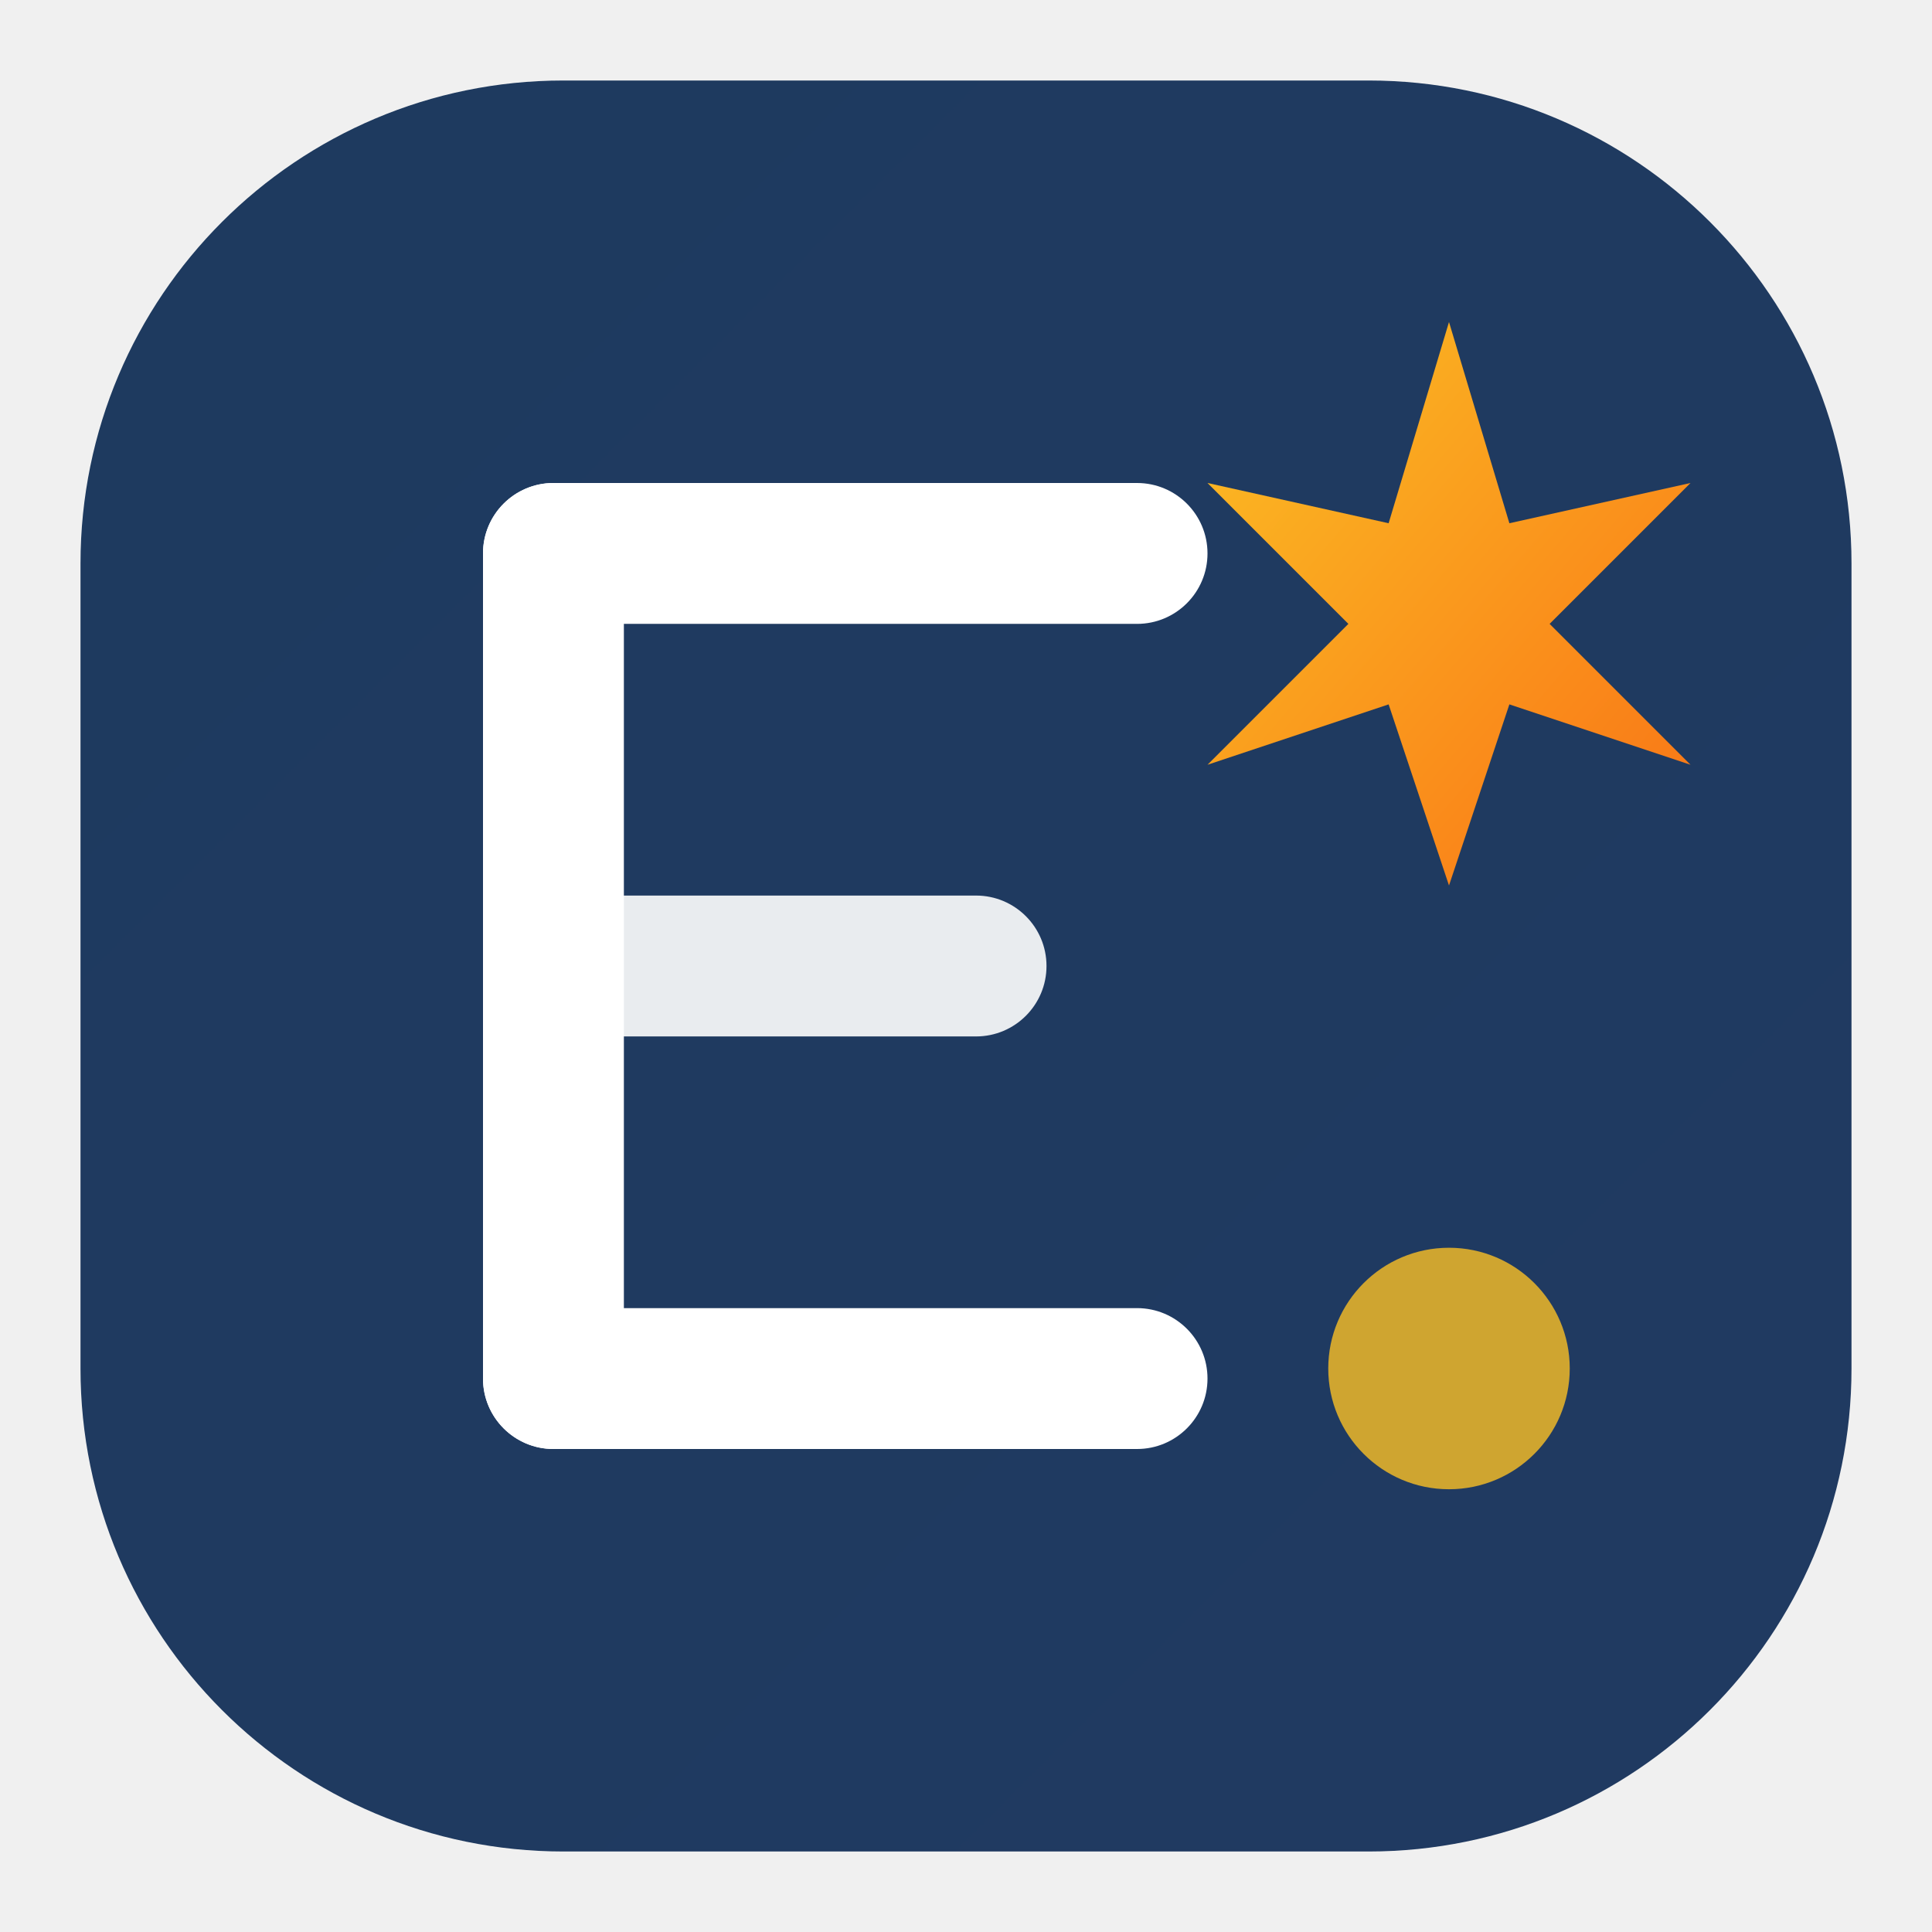
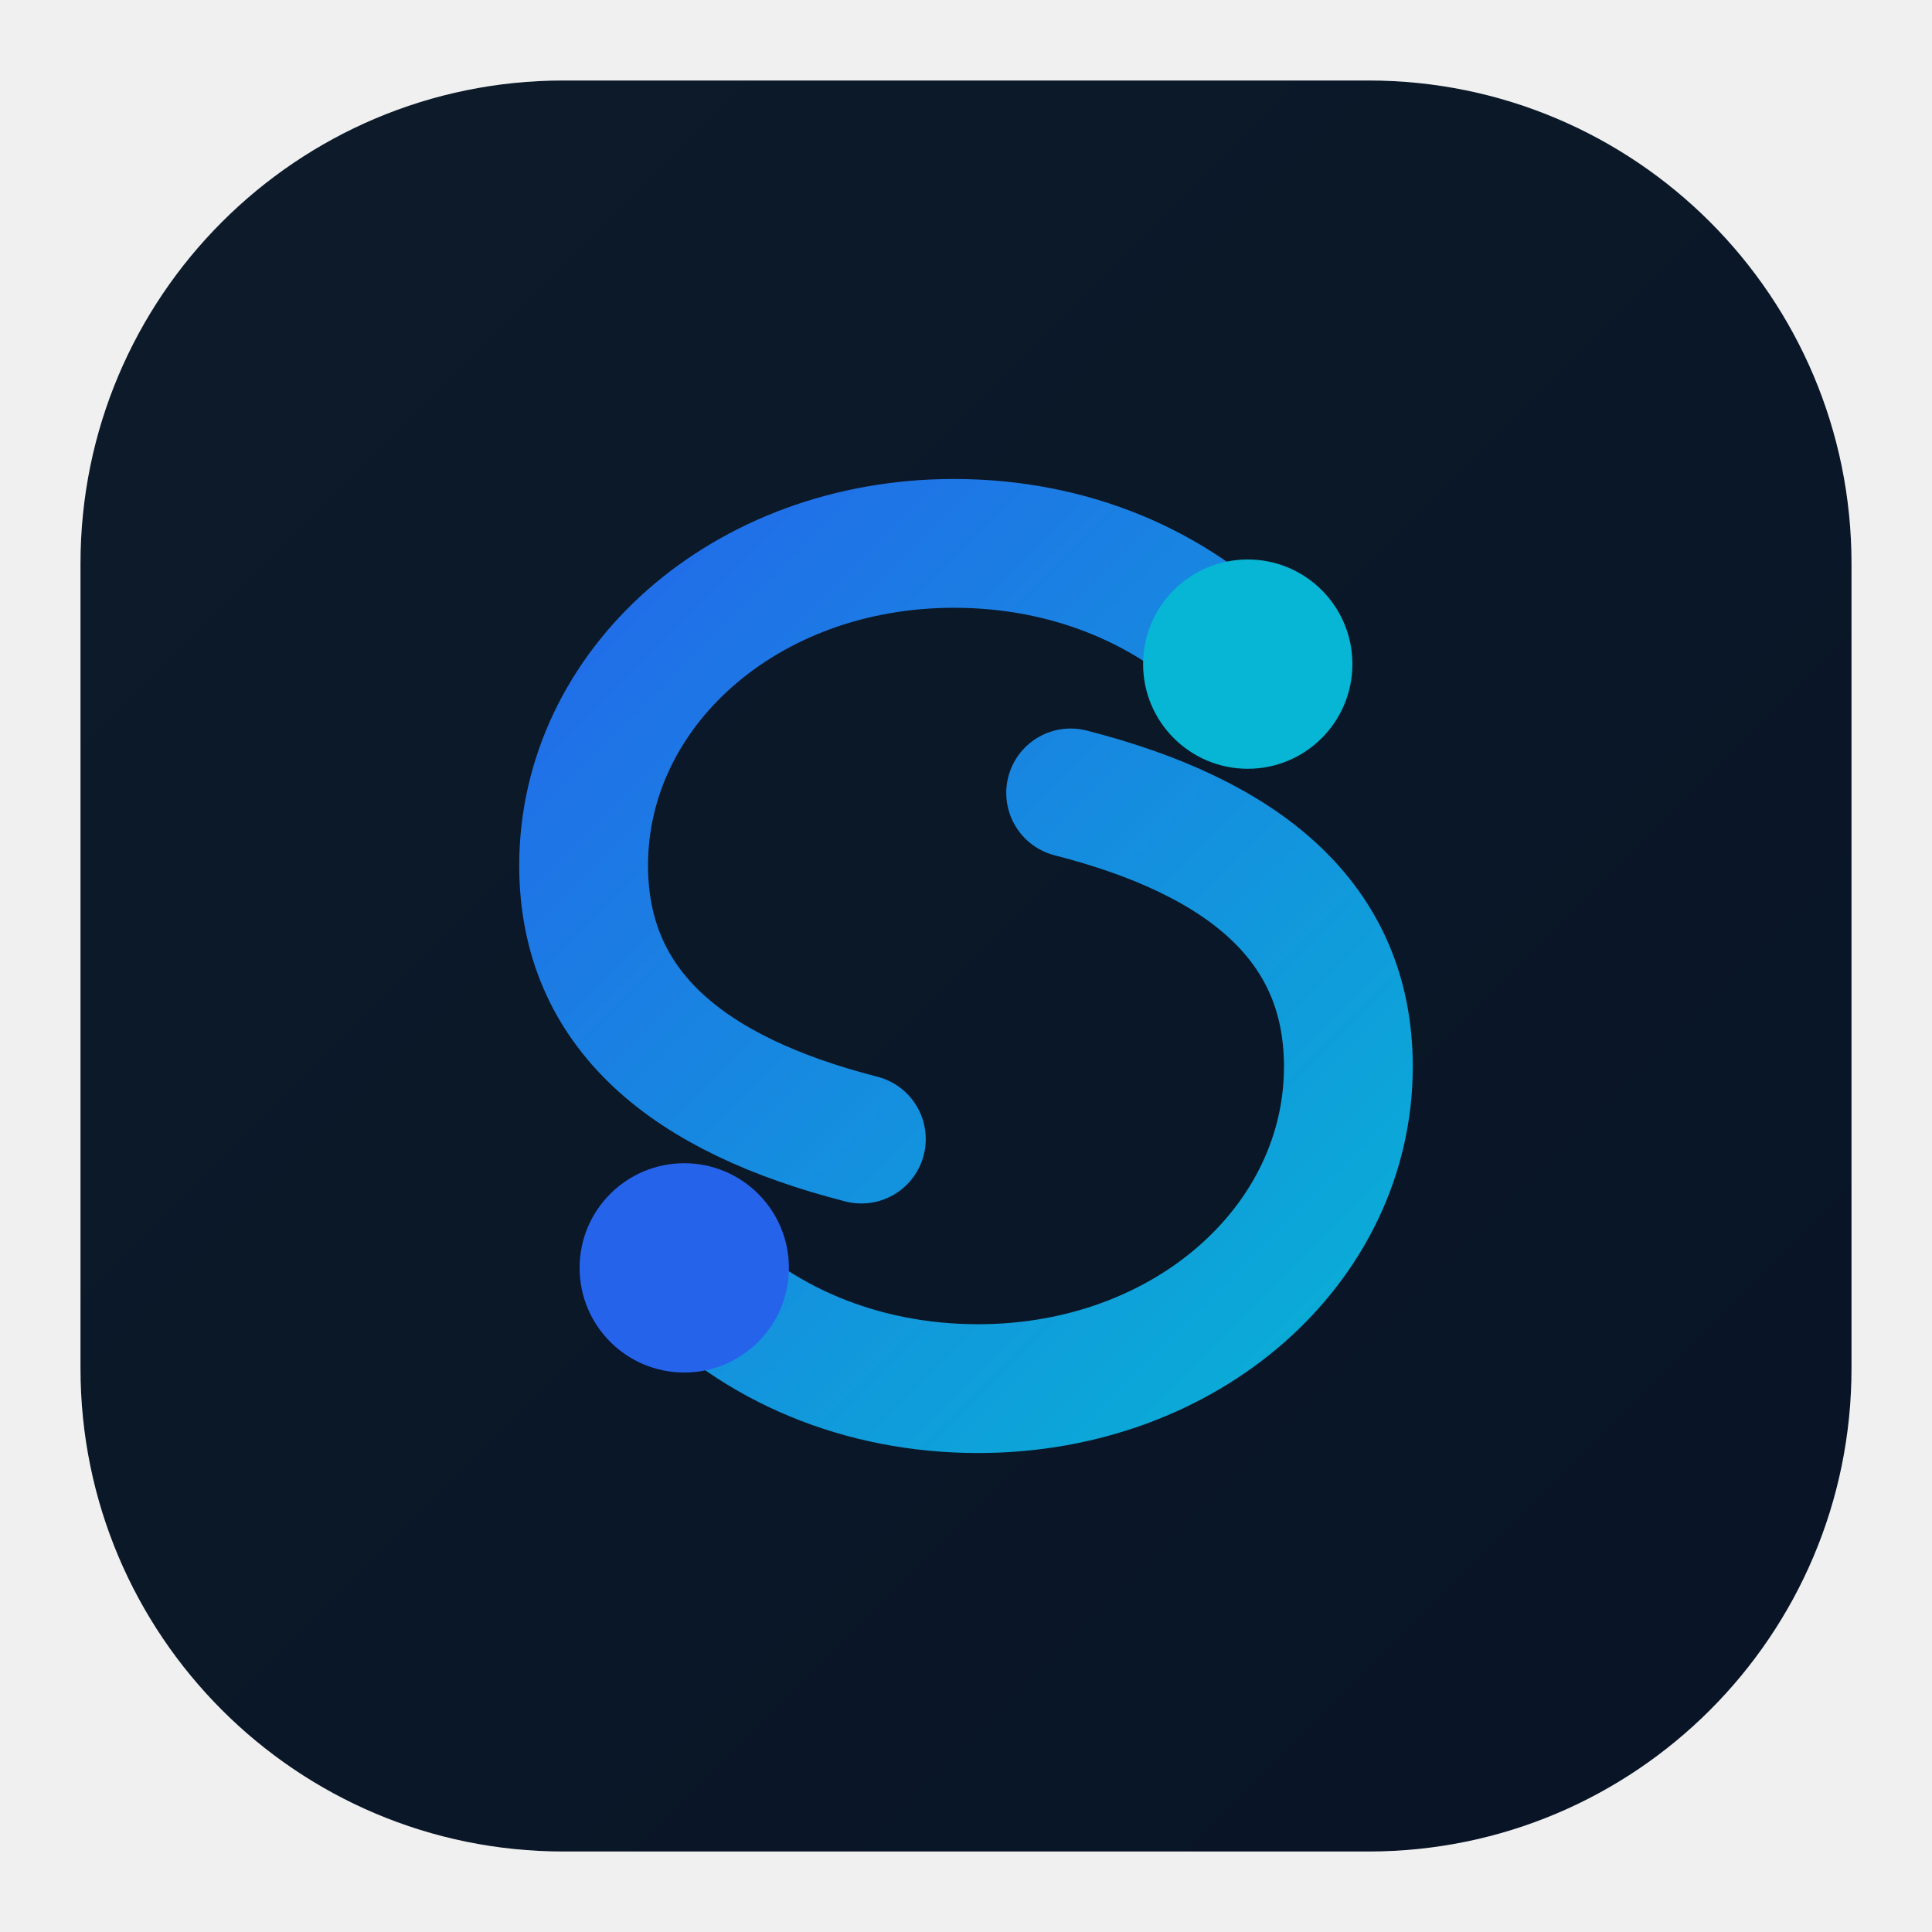
<svg xmlns="http://www.w3.org/2000/svg" viewBox="0 0 48 48" fill="none">
  <defs>
-     <linearGradient id="bg-grad" x1="0" y1="0" x2="48" y2="48">
-       <stop offset="0%" stop-color="#1e3a5f" />
-       <stop offset="100%" stop-color="#7e22ce" />
+     <linearGradient id="syn-bg" x1="0" y1="0" x2="48" y2="48" gradientUnits="userSpaceOnUse">
+       <stop offset="0%" stop-color="#0d1b2a" />
+       <stop offset="100%" stop-color="#081426" />
    </linearGradient>
-     <linearGradient id="star-grad" x1="0" y1="0" x2="1" y2="1">
-       <stop offset="0%" stop-color="#fbbf24" />
-       <stop offset="100%" stop-color="#f97316" />
+     <linearGradient id="syn-mark" x1="12" y1="12" x2="36" y2="36" gradientUnits="userSpaceOnUse">
+       <stop offset="0%" stop-color="#2563eb" />
+       <stop offset="100%" stop-color="#06b6d4" />
    </linearGradient>
  </defs>
-   <rect x="2" y="2" width="44" height="44" rx="12" fill="url(#bg-grad)" />
-   <rect x="12" y="12" width="18" height="3.5" rx="1.75" fill="white" />
-   <rect x="12" y="22.25" width="14" height="3.5" rx="1.75" fill="white" opacity="0.9" />
-   <rect x="12" y="32.5" width="18" height="3.5" rx="1.75" fill="white" />
-   <rect x="12" y="12" width="3.5" height="24" rx="1.75" fill="white" />
-   <path d="M36 8 L37.5 13 L42 12 L38.5 15.5 L42 19 L37.5 17.5 L36 22 L34.5 17.5 L30 19 L33.5 15.5 L30 12 L34.5 13 Z" fill="url(#star-grad)" />
-   <circle cx="36" cy="34" r="3" fill="#fbbf24" opacity="0.8" />
+   <rect x="2" y="2" width="44" height="44" rx="12" fill="url(#syn-bg)" />
+   <path d="M31 16.5c-1.8-1.9-4.4-3-7.3-3-5.2 0-9.2 3.6-9.2 8 0 3.6 2.6 5.7 6.9 6.8" stroke="url(#syn-mark)" stroke-width="3.2" stroke-linecap="round" fill="none" />
+   <path d="M17 31.5c1.8 1.9 4.4 3 7.3 3 5.2 0 9.2-3.6 9.2-8 0-3.6-2.6-5.7-6.9-6.8" stroke="url(#syn-mark)" stroke-width="3.2" stroke-linecap="round" fill="none" />
+   <circle cx="31" cy="16.5" r="2.6" fill="#06b6d4" />
+   <circle cx="17" cy="31.5" r="2.6" fill="#2563eb" />
</svg>
